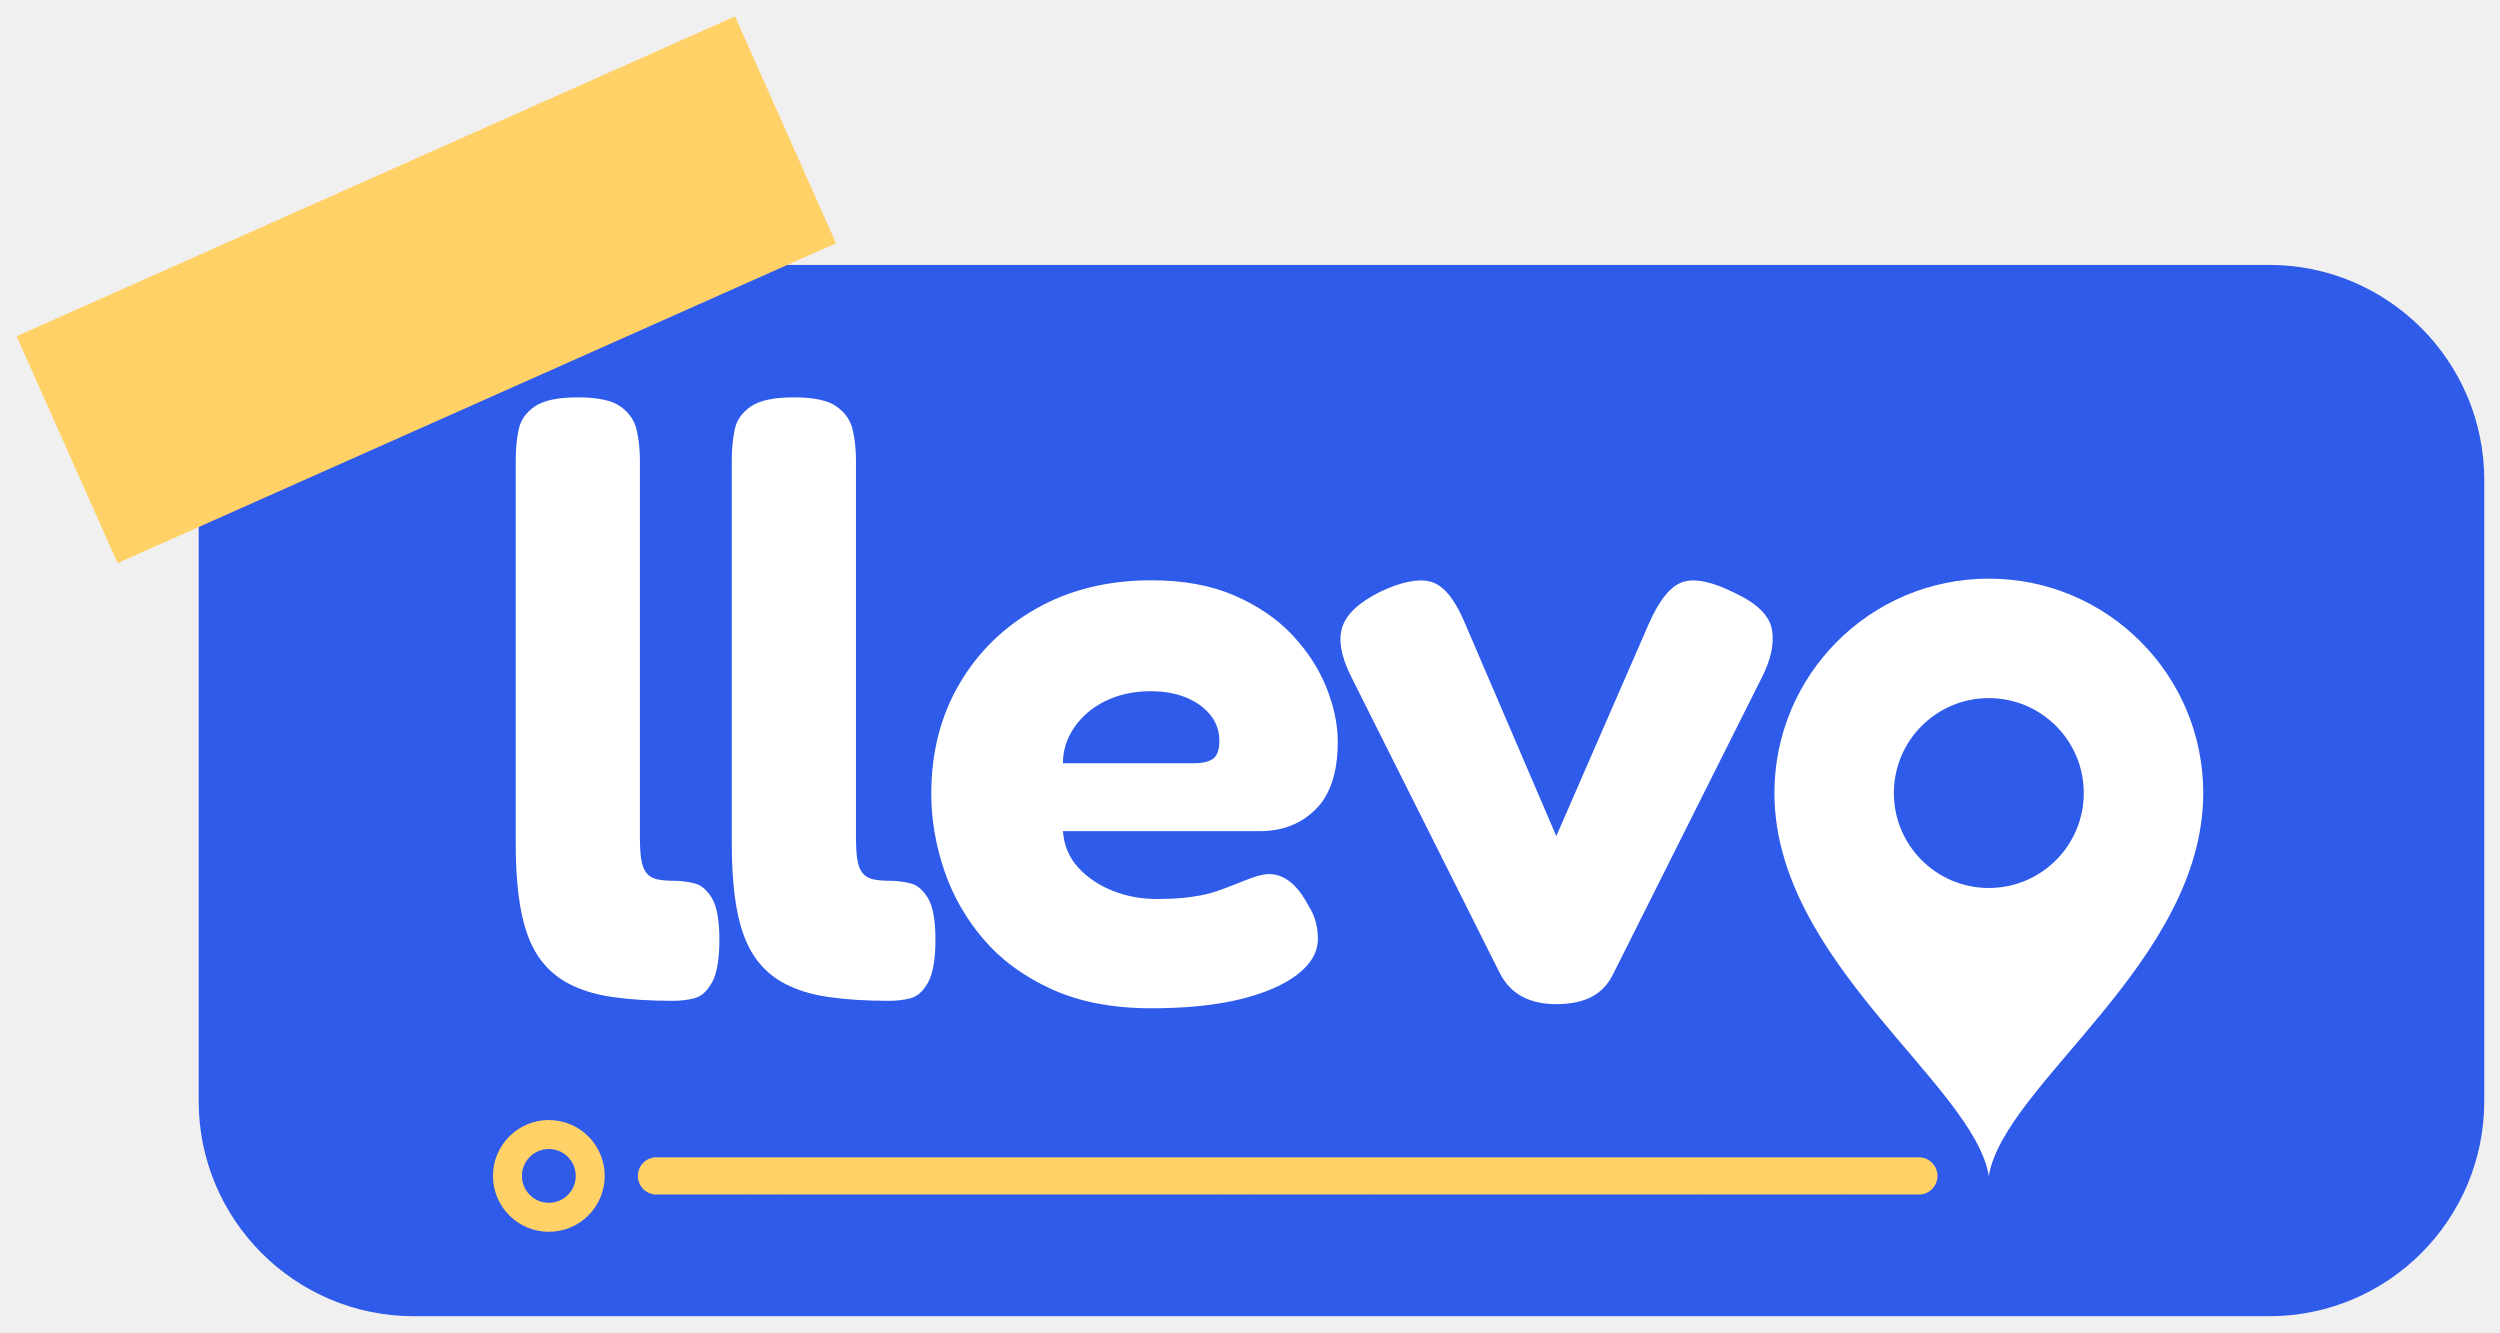
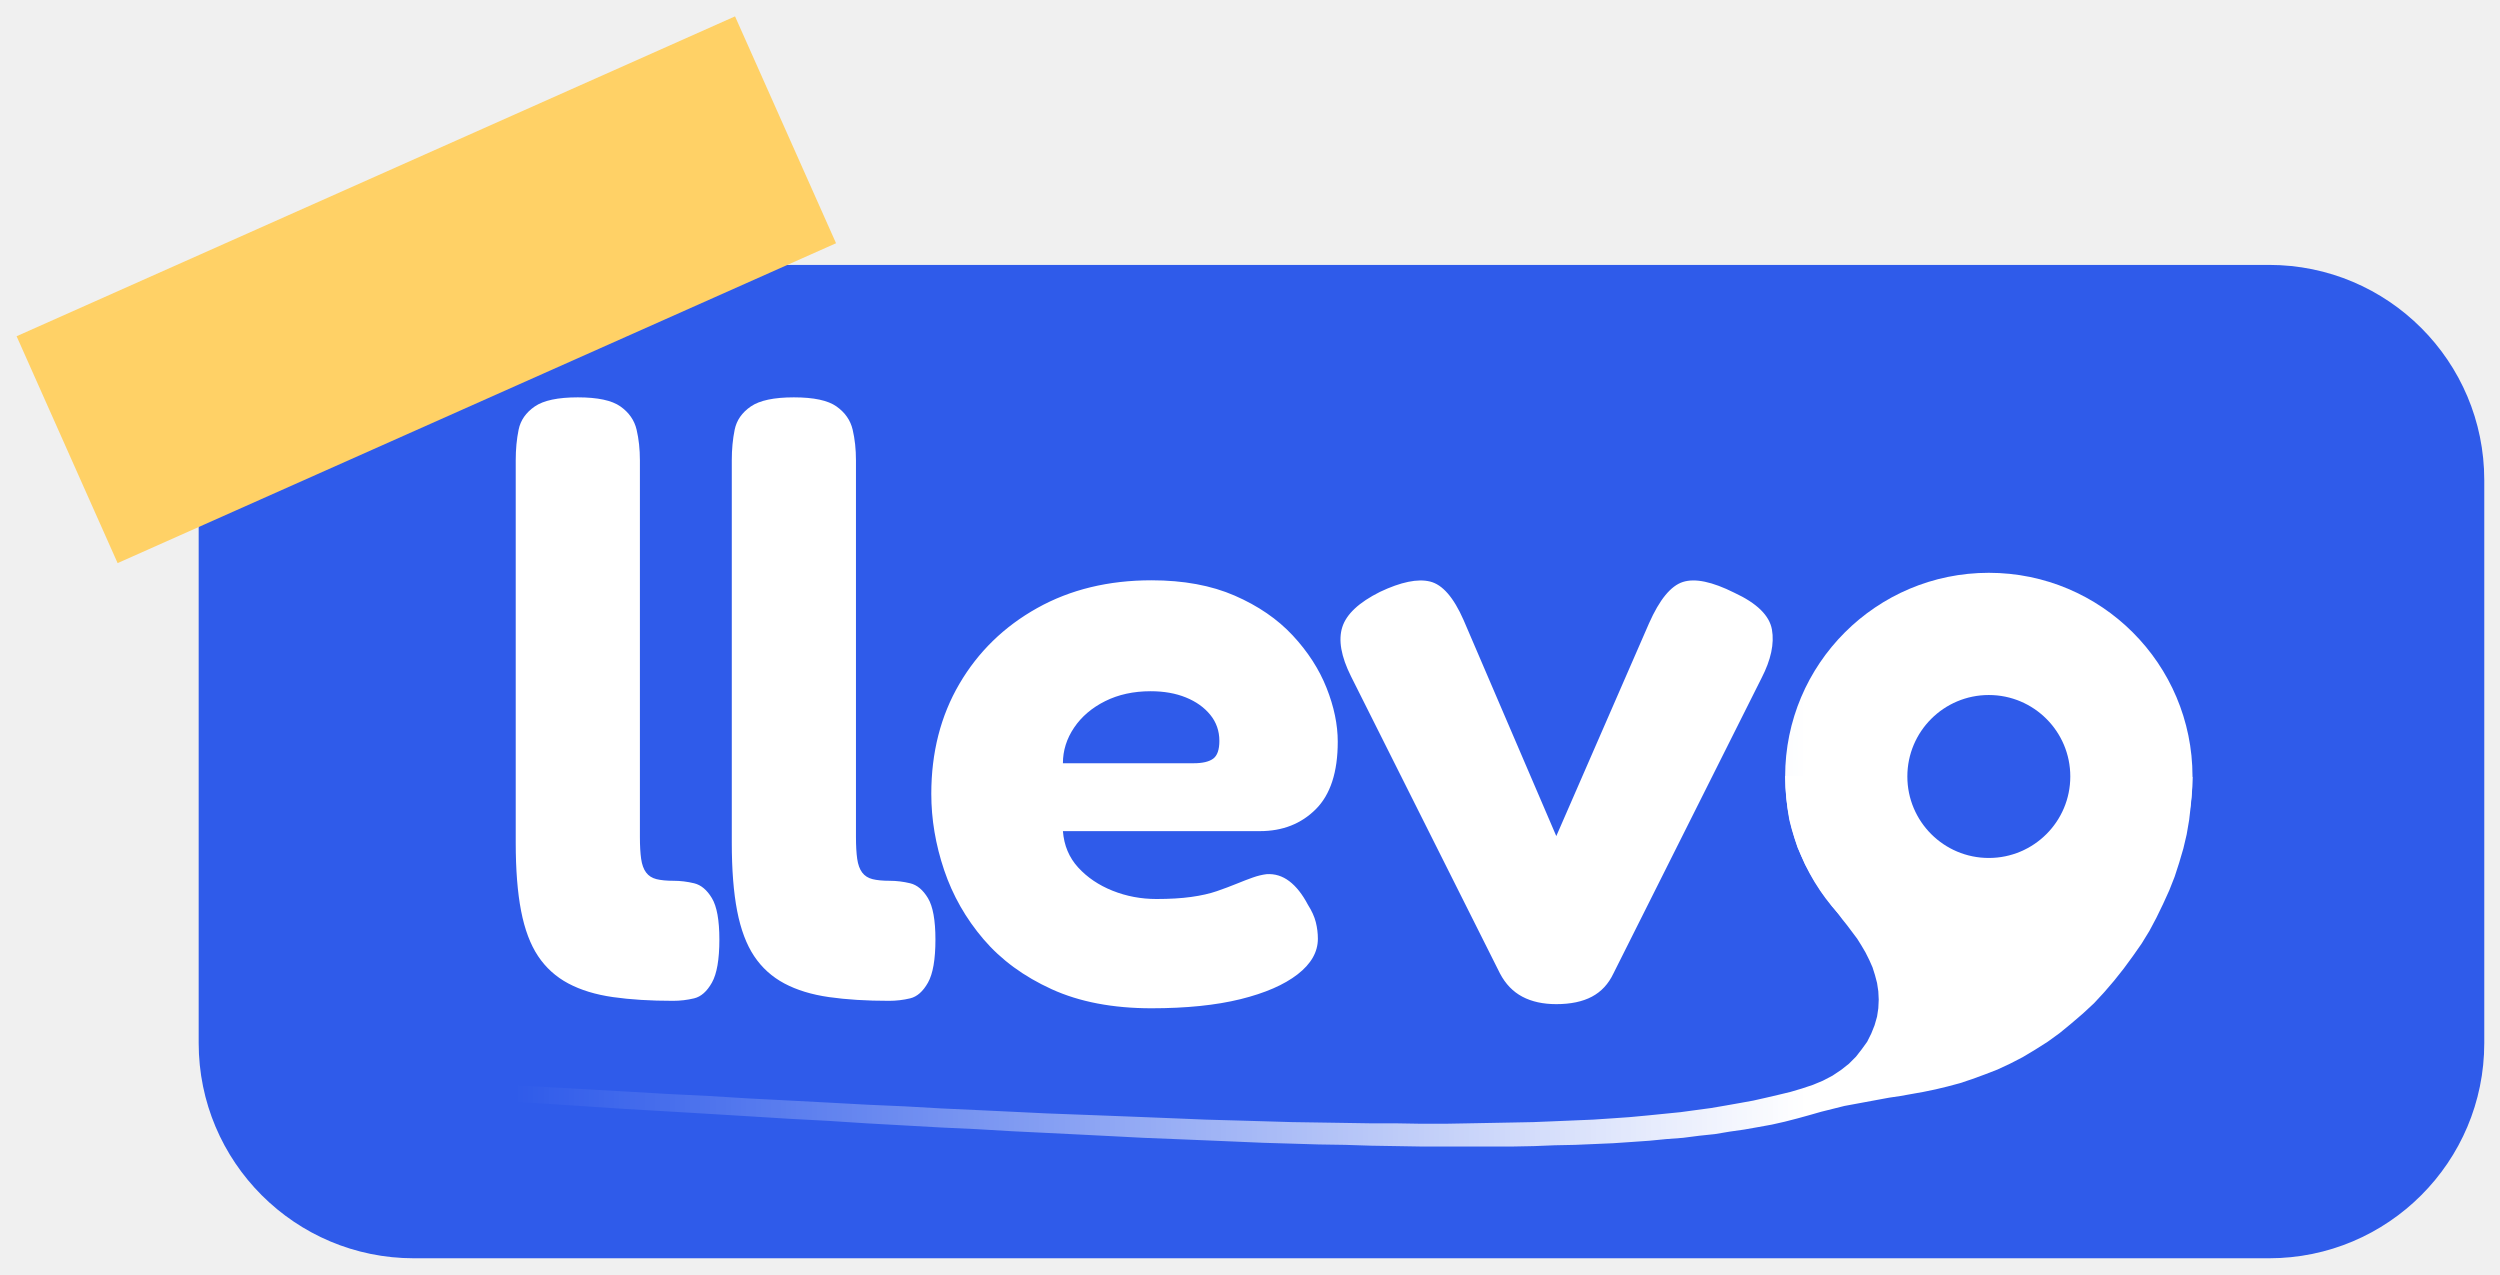
- <svg xmlns="http://www.w3.org/2000/svg" viewBox="-48 -64 604 322" role="img" aria-labelledby="t">
-   <g transform="rotate(0 276.1 127)">
-     <rect width="552.2" height="254" rx="52" fill="#2F5BEA" />
+ <svg xmlns="http://www.w3.org/2000/svg" viewBox="-48 -64 604 308" role="img" aria-labelledby="t">
+   <g transform="rotate(0 276.1 120)">
+     <rect width="552.2" height="240" rx="52" fill="#2F5BEA" />
    <g transform="translate(68 176)">
      <path fill="#FFFFFF" d="M46.60 1.80L46.60 1.80Q38.40 1.80 32.10 0.90Q25.80 0 21.30-2.40Q16.80-4.80 14-9Q11.20-13.20 9.90-19.90Q8.60-26.60 8.60-36.40L8.60-36.40L8.60-128.80Q8.60-132.80 9.30-136.20Q10-139.60 13.20-141.80Q16.40-144 23.60-144L23.60-144Q30.80-144 33.90-141.80Q37-139.60 37.80-136.20Q38.60-132.80 38.60-128.80L38.60-128.80L38.60-37.80Q38.60-34.60 38.90-32.50Q39.20-30.40 40.10-29.20Q41-28 42.60-27.60Q44.20-27.20 46.80-27.20L46.80-27.20Q49.20-27.20 51.70-26.60Q54.20-26 56-23Q57.80-20 57.80-13L57.80-13Q57.80-5.80 56-2.60Q54.20 0.60 51.70 1.20Q49.20 1.80 46.60 1.80Z M98.80 1.80L98.80 1.80Q90.60 1.80 84.30 0.90Q78 0 73.50-2.40Q69-4.80 66.20-9Q63.40-13.20 62.10-19.90Q60.80-26.60 60.80-36.40L60.80-36.40L60.80-128.80Q60.80-132.80 61.50-136.20Q62.20-139.60 65.40-141.80Q68.60-144 75.80-144L75.80-144Q83-144 86.10-141.80Q89.20-139.60 90-136.20Q90.80-132.80 90.80-128.80L90.80-128.80L90.80-37.80Q90.80-34.60 91.10-32.50Q91.40-30.40 92.30-29.20Q93.20-28 94.80-27.60Q96.40-27.20 99-27.20L99-27.20Q101.40-27.20 103.90-26.60Q106.40-26 108.20-23Q110-20 110-13L110-13Q110-5.80 108.20-2.60Q106.40 0.60 103.90 1.20Q101.40 1.80 98.80 1.80Z M162.20 3.60L162.20 3.60Q148.20 3.60 138.10-1Q128-5.60 121.60-13.10Q115.20-20.60 112.10-29.80Q109.00-39 109.00-48.20L109.00-48.20Q109.00-63.20 115.80-74.80Q122.60-86.40 134.60-93.10Q146.60-99.80 162.20-99.80L162.20-99.80Q173.80-99.80 182.30-96.10Q190.80-92.40 196.30-86.50Q201.80-80.60 204.50-73.80Q207.20-67 207.20-60.80L207.20-60.80Q207.20-49.80 201.90-44.50Q196.60-39.20 188.40-39.20L188.40-39.20L140.80-39.20Q141.20-34 144.50-30.40Q147.80-26.80 152.80-24.80Q157.80-22.80 163.40-22.80L163.40-22.80Q168.20-22.80 171.80-23.30Q175.40-23.80 178-24.70Q180.60-25.60 182.80-26.50Q185-27.40 186.70-28Q188.40-28.60 190-28.80L190-28.80Q193-29 195.50-27.10Q198-25.20 200-21.40L200-21.40Q201.40-19.20 201.90-17.20Q202.40-15.20 202.40-13.20L202.40-13.20Q202.40-8.40 197.50-4.60Q192.60-0.80 183.70 1.40Q174.80 3.60 162.20 3.60ZM140.80-55.60L140.80-55.60L172.40-55.60Q175.60-55.60 177.10-56.70Q178.60-57.80 178.60-61L178.60-61Q178.60-64.60 176.40-67.30Q174.20-70 170.50-71.50Q166.80-73 162-73L162-73Q155.80-73 151-70.60Q146.20-68.20 143.50-64.20Q140.80-60.20 140.80-55.60Z M260 2.60L260 2.60Q255.20 2.60 251.80 0.80Q248.40-1 246.40-4.80L246.40-4.80L210.40-76.60Q206.80-83.80 208.30-88.50Q209.80-93.20 217.40-97L217.40-97Q225-100.60 229.50-99.50Q234-98.40 237.60-90.20L237.60-90.20L260-38L282.40-89.40Q286.20-98 290.60-99.40Q295-100.80 303-96.80L303-96.80Q311.20-93 312.10-87.90Q313-82.80 309.60-76.20L309.60-76.20L273.80-4.80Q272-1 268.60 0.80Q265.20 2.60 260 2.60Z" />
-       <circle cx="16.6" cy="44.1" r="10" fill="none" stroke="#FFD166" stroke-width="7" />
-       <path d="M42.6 44.1 H348.5" pathLength="15" fill="none" stroke="#FFD166" stroke-width="9" stroke-linecap="round" stroke-dasharray="0 1" />
-       <path fill="#FFFFFF" fill-rule="evenodd" transform="translate(301.60 -107.60) scale(3.7)" d="M17 41c-1-6-14-14-14-25a14 14 0 1 1 28 0c0 11-13 19-14 25z M10.8 16a6.2 6.2 0 1 0 12.4 0a6.2 6.2 0 1 0 -12.4 0z" />
+       <defs>
+         <linearGradient id="p18g" gradientUnits="userSpaceOnUse" x1="8.6" y1="0" x2="320.211" y2="0">
+           <stop offset="0" stop-color="#FFFFFF" stop-opacity="0" />
+           <stop offset=".55" stop-color="#FFFFFF" stop-opacity=".55" />
+           <stop offset="1" stop-color="#FFFFFF" />
+         </linearGradient>
+         <mask id="p18m" maskUnits="userSpaceOnUse" x="-200" y="-300" width="1000" height="600">
+           <rect x="-200" y="-300" width="1000" height="600" fill="#fff" />
+           <circle cx="364.5" cy="-52.4" r="19.684" fill="#000" />
+         </mask>
+       </defs>
+       <g mask="url(#p18m)" fill="url(#p18g)">
+         <circle cx="364.5" cy="-52.4" r="49.21" />
+         <path d="M315.3 -52.5 L315.4 -49.6 L315.6 -46.9 L315.9 -44.4 L316.3 -41.9 L316.9 -39.6 L317.6 -37.3 L318.3 -35.2 L319.2 -33.2 L320.1 -31.2 L321.1 -29.4 L322.1 -27.6 L323.2 -25.9 L324.3 -24.2 L325.5 -22.6 L326.7 -21.0 L327.9 -19.5 L329.1 -17.9 L330.3 -16.4 L331.5 -14.8 L332.7 -13.2 L333.7 -11.6 L334.7 -9.9 L335.6 -8.1 L336.4 -6.3 L337.0 -4.4 L337.5 -2.5 L337.8 -0.5 L337.9 1.5 L337.8 3.6 L337.5 5.6 L336.9 7.7 L336.1 9.7 L335.1 11.7 L333.8 13.5 L332.4 15.3 L330.7 17.0 L328.8 18.5 L326.7 19.9 L324.4 21.1 L322.0 22.1 L319.3 23.0 L316.6 23.8 L313.7 24.5 L310.7 25.2 L307.6 25.9 L304.3 26.5 L300.9 27.1 L297.4 27.7 L293.7 28.2 L290.0 28.7 L286.0 29.1 L282.0 29.5 L277.7 29.9 L273.4 30.2 L268.9 30.5 L264.2 30.7 L259.4 30.9 L254.5 31.1 L249.4 31.2 L244.1 31.3 L238.7 31.4 L233.1 31.5 L227.4 31.5 L221.5 31.4 L215.4 31.4 L209.1 31.3 L202.7 31.2 L196.1 31.1 L189.3 30.9 L182.4 30.7 L175.3 30.5 L168.0 30.2 L160.5 29.9 L152.8 29.6 L144.9 29.3 L136.9 29.0 L128.6 28.6 L120.2 28.2 L111.5 27.8 L102.7 27.3 L93.6 26.9 L84.4 26.4 L74.9 25.9 L65.2 25.4 L55.4 24.8 L45.3 24.3 L35.0 23.7 L24.4 23.1 L13.7 22.5 L2.7 21.9 L2.5 25.9 L13.4 26.5 L24.2 27.2 L34.7 27.9 L45.0 28.5 L55.1 29.1 L65.0 29.7 L74.7 30.3 L84.1 30.8 L93.4 31.4 L102.4 31.9 L111.3 32.4 L119.9 32.8 L128.4 33.3 L136.6 33.7 L144.7 34.1 L152.6 34.5 L160.3 34.9 L167.8 35.2 L175.1 35.5 L182.2 35.8 L189.2 36.1 L196.0 36.3 L202.6 36.5 L209.0 36.6 L215.3 36.8 L221.4 36.9 L227.3 37.0 L233.1 37.0 L238.7 37.0 L244.2 37.0 L249.5 37.0 L254.6 36.9 L259.6 36.7 L264.5 36.6 L269.2 36.4 L273.8 36.2 L278.2 35.9 L282.5 35.6 L286.6 35.2 L290.6 34.9 L294.5 34.4 L298.3 34.0 L301.9 33.4 L305.4 32.9 L308.8 32.3 L312.1 31.7 L315.2 31.0 L318.3 30.2 L321.2 29.4 L324.0 28.6 L326.8 27.9 L329.6 27.2 L332.3 26.7 L335.0 26.2 L337.7 25.7 L340.4 25.2 L343.1 24.8 L345.9 24.3 L348.7 23.8 L351.6 23.2 L354.5 22.5 L357.5 21.7 L360.5 20.7 L363.5 19.6 L366.6 18.4 L369.6 17.0 L372.7 15.4 L375.7 13.6 L378.7 11.7 L381.6 9.6 L384.4 7.3 L387.2 4.9 L389.9 2.4 L392.4 -0.3 L394.8 -3.1 L397.1 -6.0 L399.3 -9.0 L401.4 -12.0 L403.3 -15.1 L405.0 -18.3 L406.6 -21.6 L408.1 -24.9 L409.4 -28.2 L410.5 -31.6 L411.5 -35.0 L412.3 -38.4 L412.9 -41.9 L413.3 -45.4 L413.6 -48.9 L413.7 -52.3Z" />
+       </g>
    </g>
    <rect x="-40" y="-24" width="190" height="60" fill="#FFD166" transform="rotate(-24 55 6)" />
  </g>
</svg>
